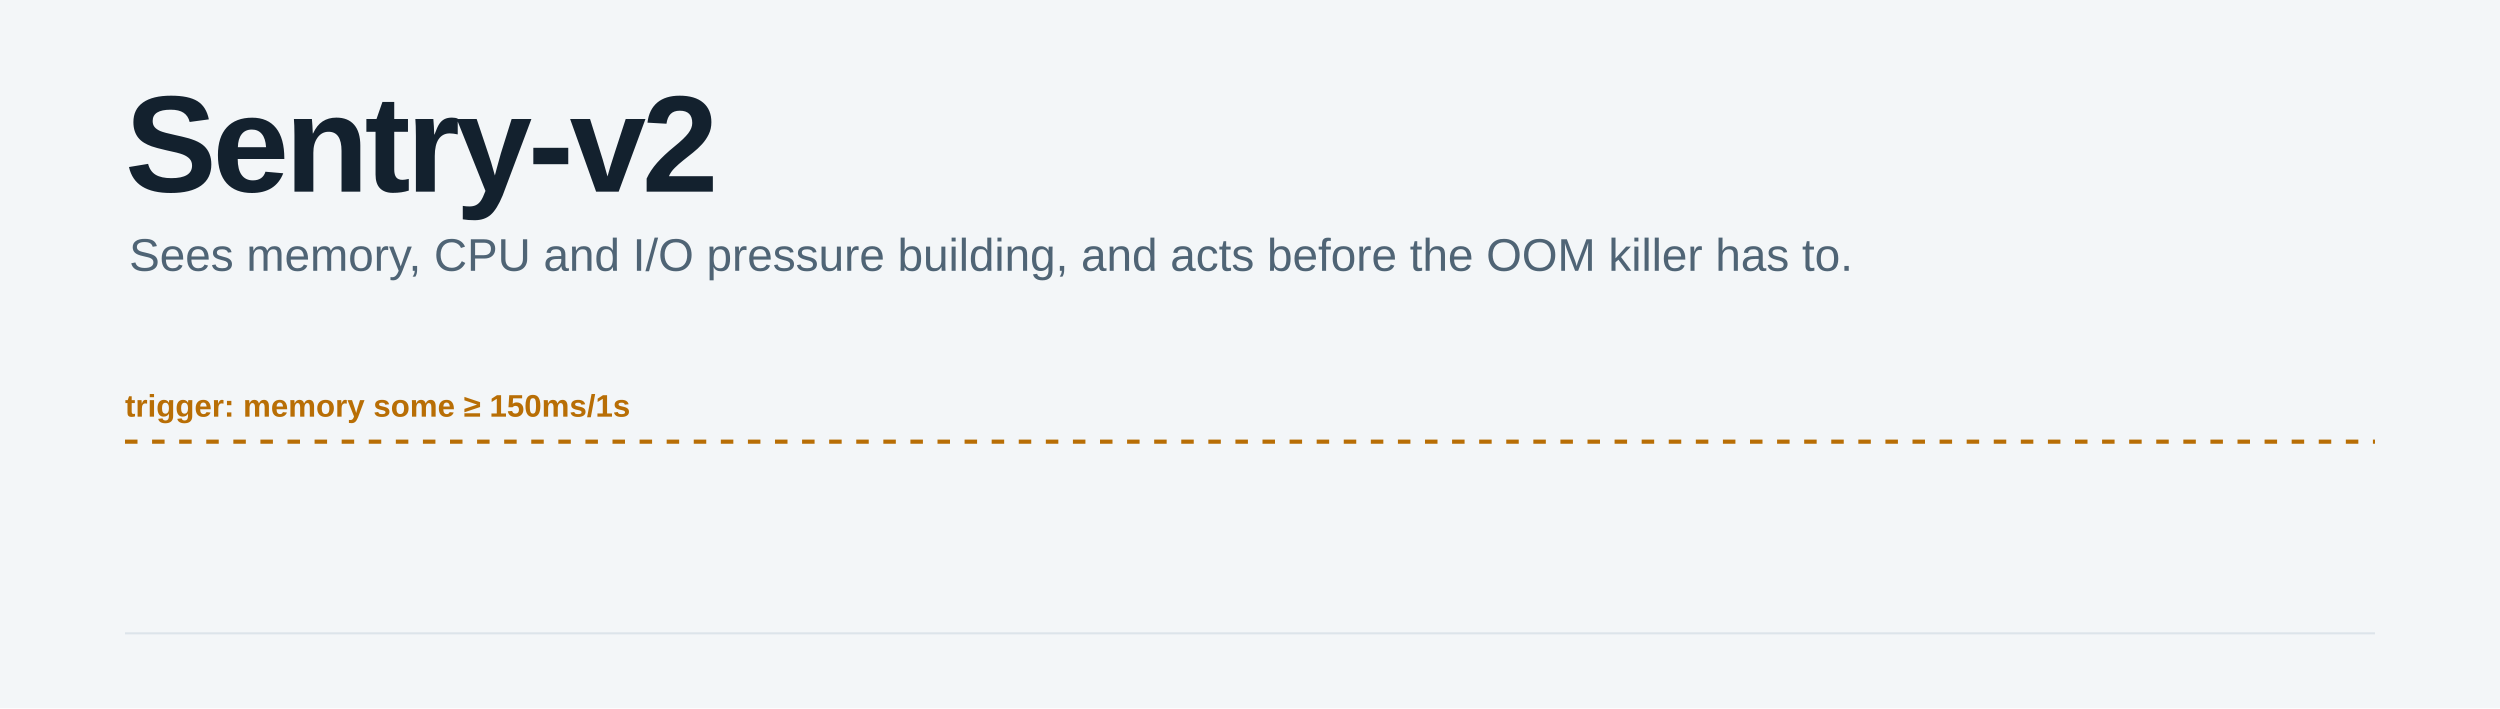
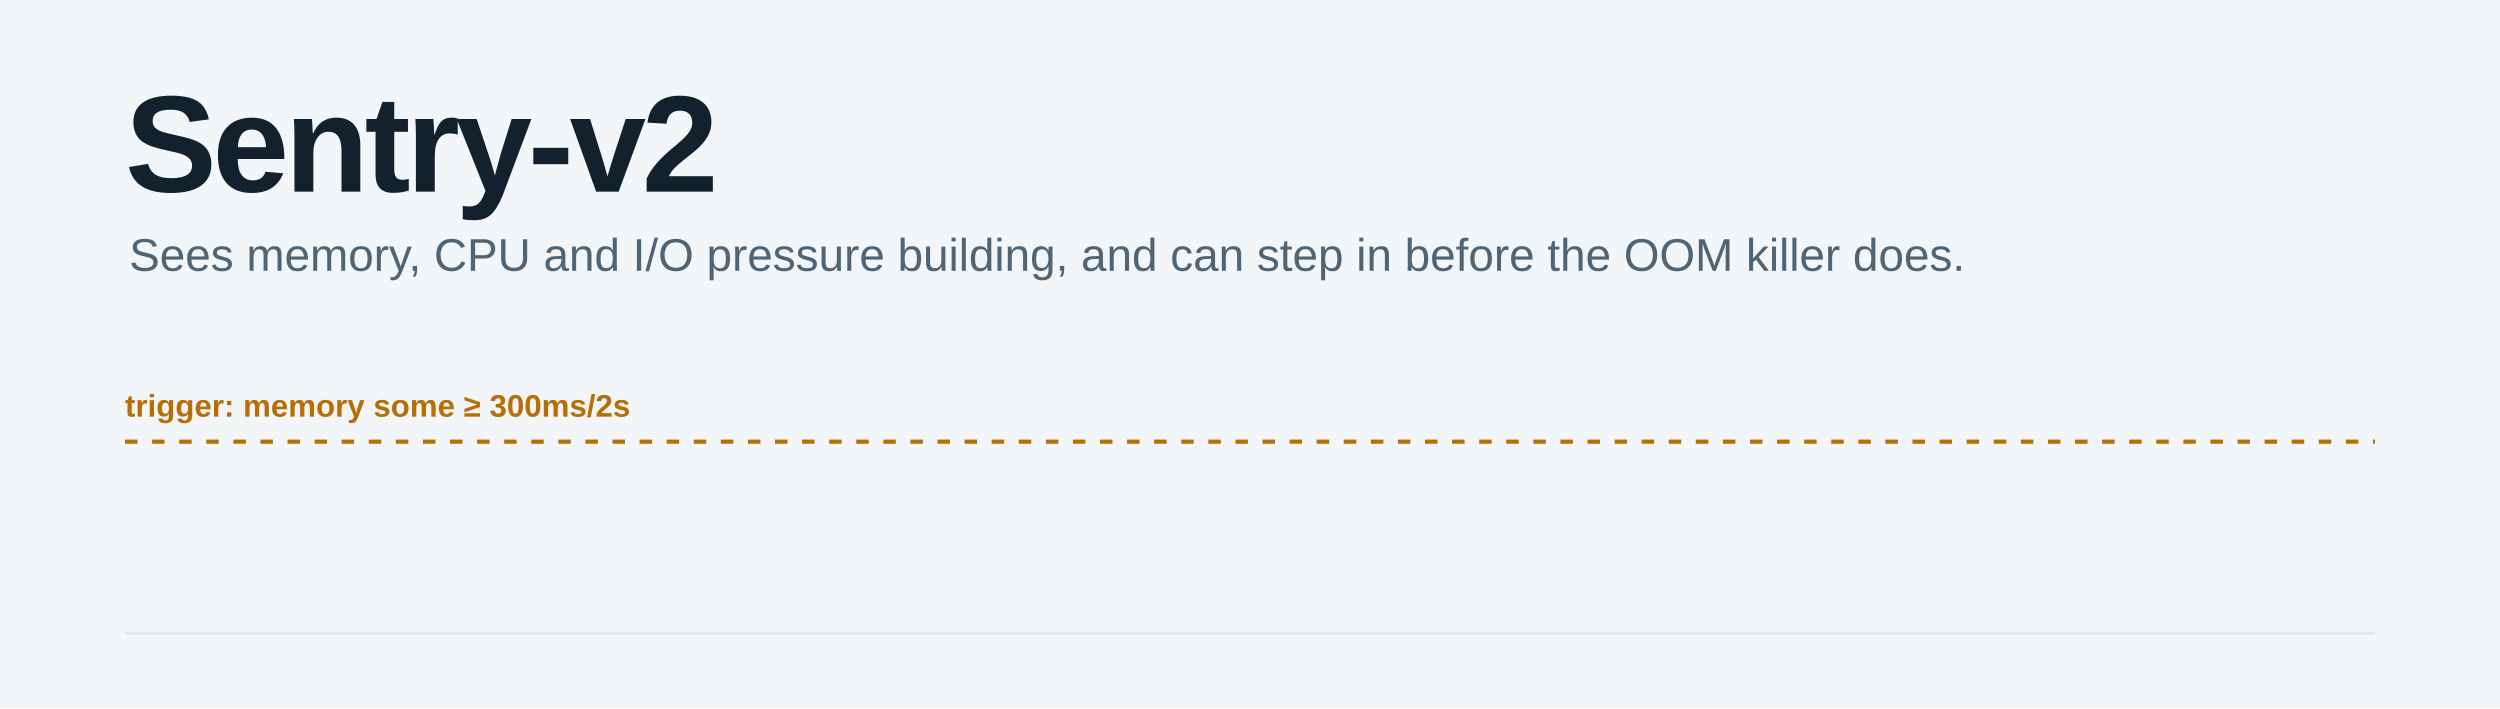
<svg xmlns="http://www.w3.org/2000/svg" viewBox="0 0 1200 340" width="1200" height="340" role="img" aria-labelledby="t d">
  <style>
  .w { font: 800 66px ui-sans-serif, -apple-system, "Segoe UI", "Helvetica Neue", Arial, sans-serif; letter-spacing: -2px; fill: #13212E; }
  .s { font: 500 22px ui-sans-serif, -apple-system, "Segoe UI", "Helvetica Neue", Arial, sans-serif; fill: #4F6475; }
  .l { font: 600 15px ui-sans-serif, -apple-system, "Segoe UI", "Helvetica Neue", Arial, sans-serif; }
  .trace { fill: none; stroke: #1F8A84; stroke-width: 4; stroke-linecap: round; stroke-linejoin: round;
           stroke-dasharray: 1300; stroke-dashoffset: 1300; animation: draw 7s cubic-bezier(.4,0,.2,1) infinite; }
  .hold { opacity: 0; animation: hold 7s linear infinite; }
  .back { opacity: 0; animation: back 7s linear infinite; }
  @keyframes draw { 0% { stroke-dashoffset: 1300; } 70% { stroke-dashoffset: 0; } 92% { stroke-dashoffset: 0; opacity: 1; } 100% { stroke-dashoffset: 0; opacity: 0; } }
  @keyframes hold { 0%, 36% { opacity: 0; } 40%, 92% { opacity: 1; } 100% { opacity: 0; } }
  @keyframes back { 0%, 60% { opacity: 0; } 64%, 92% { opacity: 1; } 100% { opacity: 0; } }
  @media (prefers-reduced-motion: reduce) {
    .trace { animation: none; stroke-dashoffset: 0; }
    .hold, .back { animation: none; opacity: 1; }
  }
</style>
  <rect width="1200" height="340" fill="#F3F6F8" />
  <g stroke="#DCE4EA" stroke-width="1">
    <line x1="60" y1="304" x2="1140" y2="304" />
  </g>
  <text class="w" x="60" y="92">Sentry-v2</text>
-   <text class="s" x="62" y="130">Sees memory, CPU and I/O pressure building, and acts before the OOM killer has to.</text>
+   <text class="s" x="62" y="130">Sees memory, CPU and I/O pressure building, and can step in before the OOM killer does.</text>
  <line x1="60" y1="212" x2="1140" y2="212" stroke="#B86E05" stroke-width="2" stroke-dasharray="6 7" />
-   <text class="l" x="60" y="200" fill="#B86E05">trigger: memory some ≥ 150ms/1s</text>
+   <text class="l" x="60" y="200" fill="#B86E05">trigger: memory some ≥ 300ms/2s</text>
  <path class="trace" d="M60,298 C150,298 200,294 260,295 S360,289 420,280 S520,252 570,236 S650,206 690,198 C712,194 726,198 740,206 S800,252 840,272 S930,294 1000,296 S1100,297 1140,297" />
  <g class="hold">
    <line x1="700" y1="168" x2="700" y2="190" stroke="#C2412F" stroke-width="3" />
    <text class="l" x="710" y="178" fill="#C2412F">throttled</text>
  </g>
  <g class="back">
    <line x1="1000" y1="262" x2="1000" y2="288" stroke="#4F6475" stroke-width="3" />
    <text class="l" x="1010" y="274" fill="#4F6475">rolled back at expiry</text>
  </g>
</svg>
